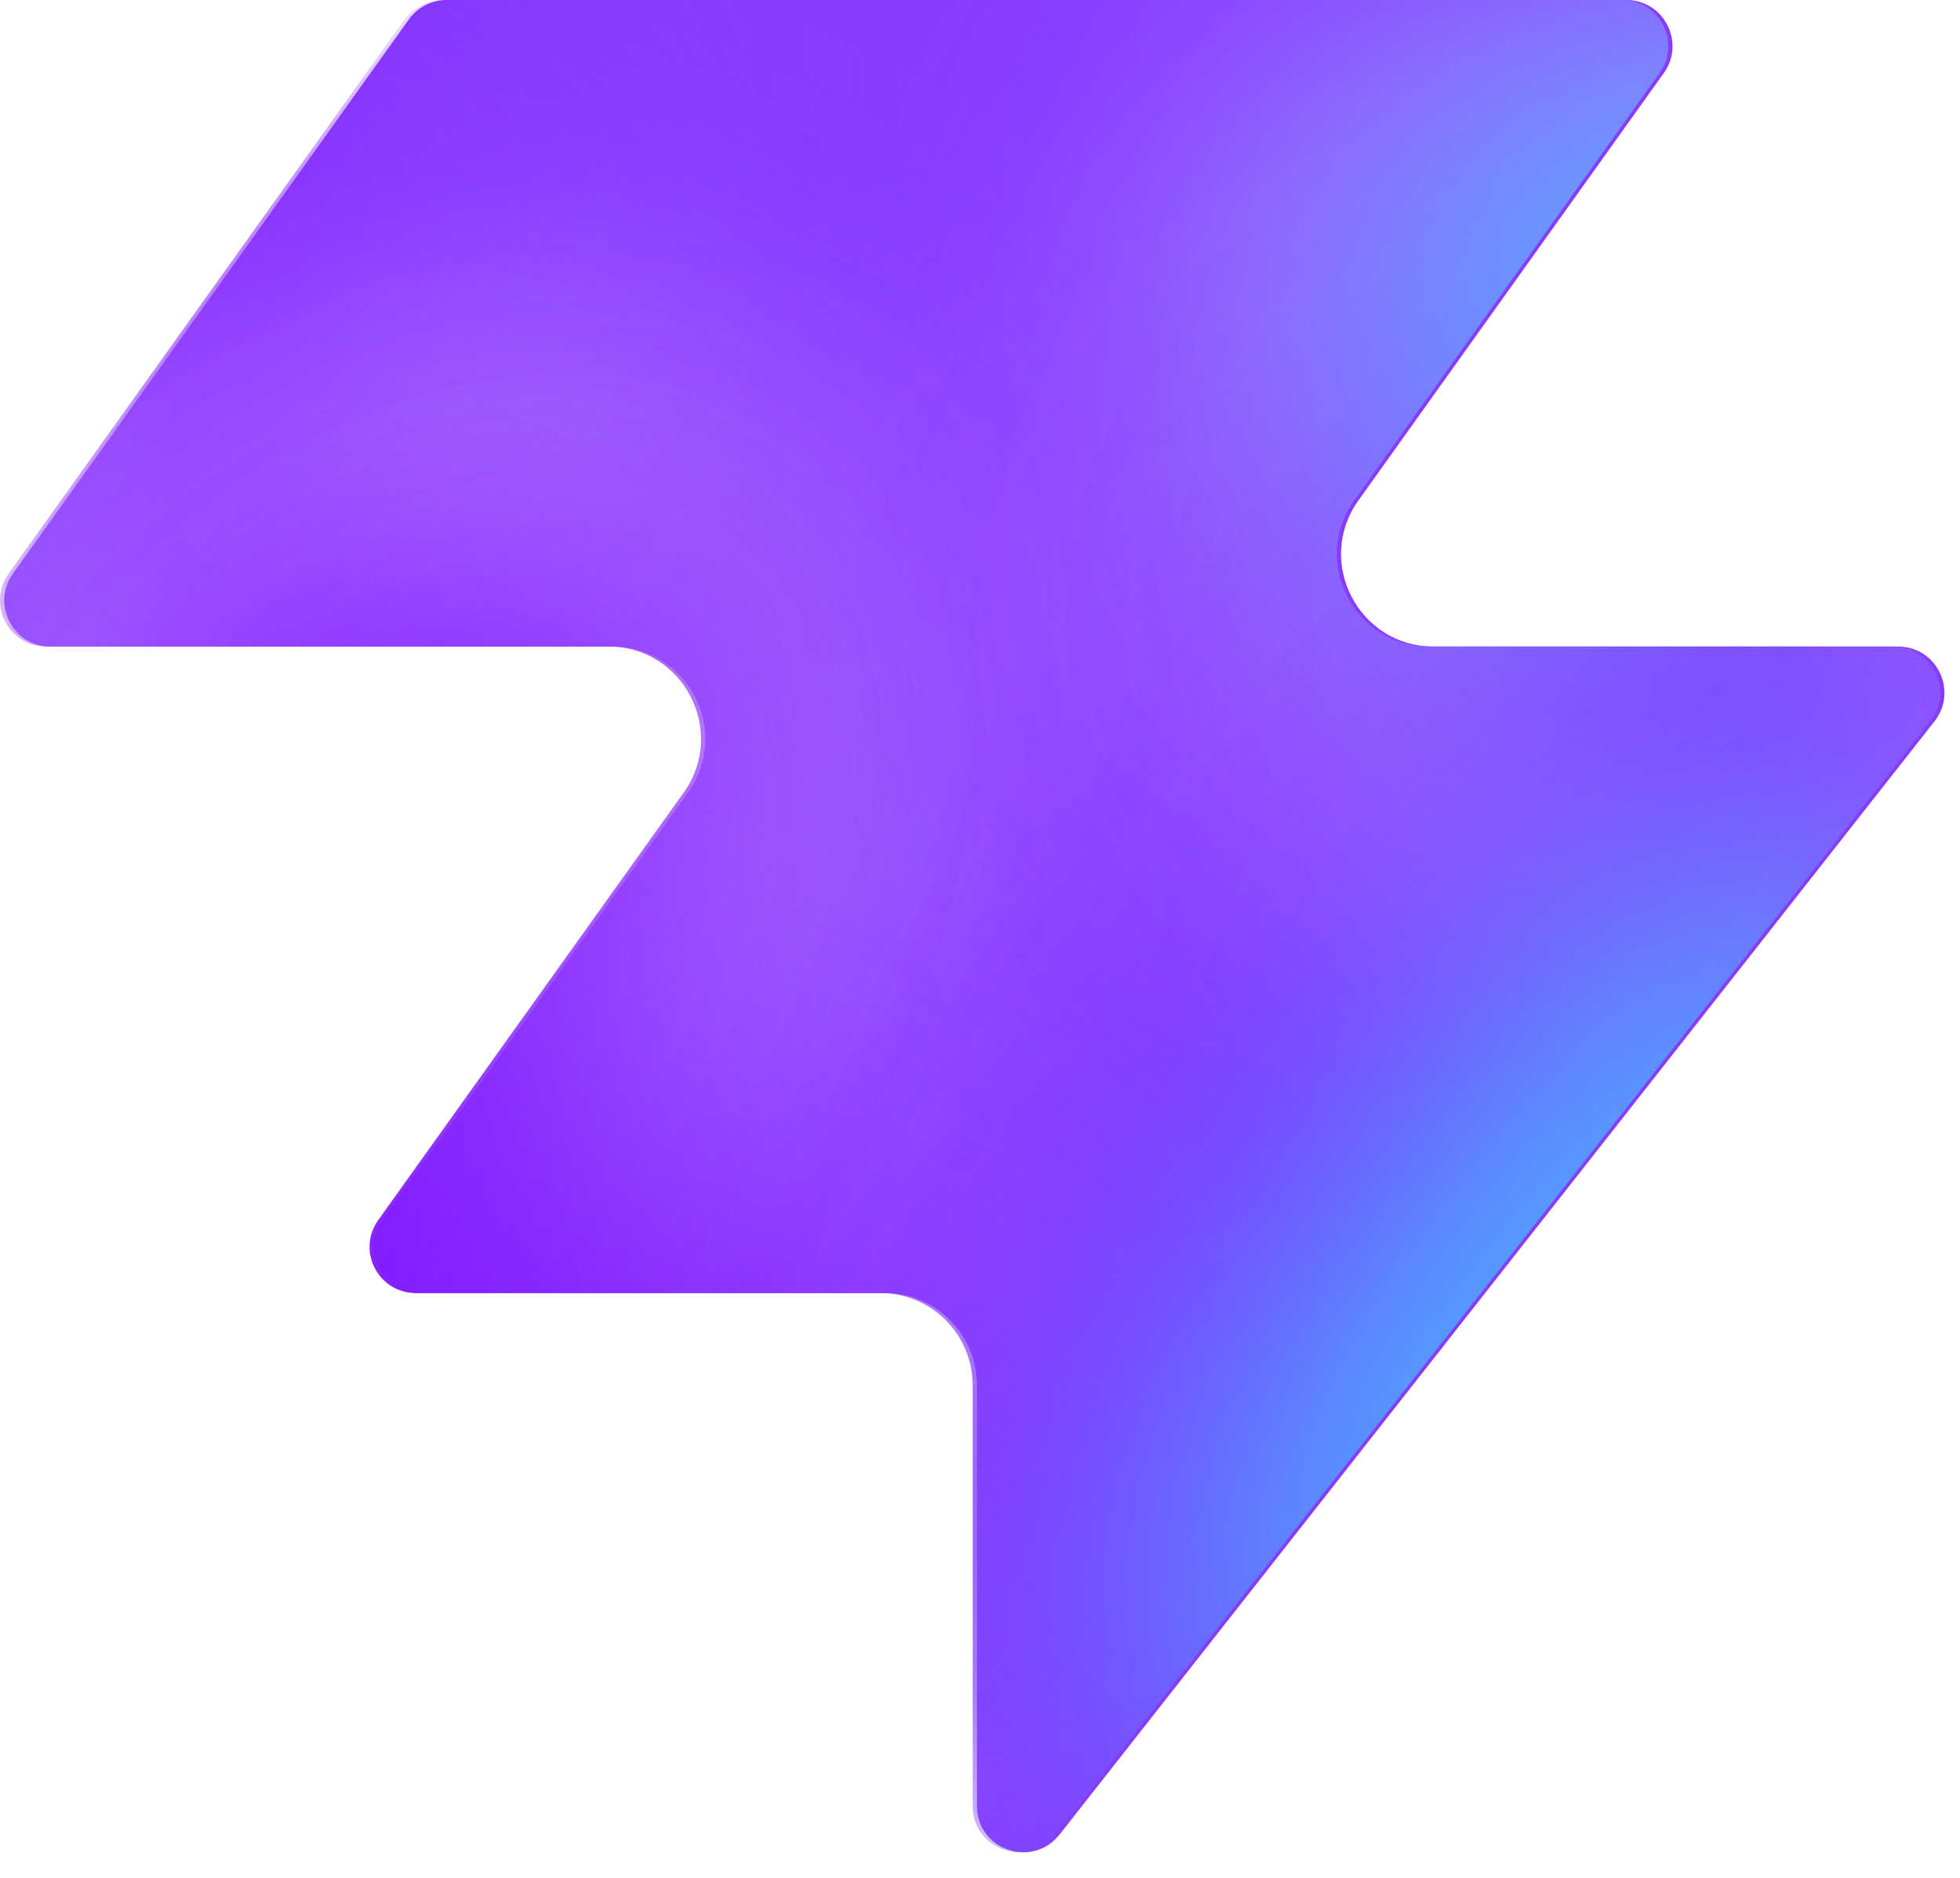
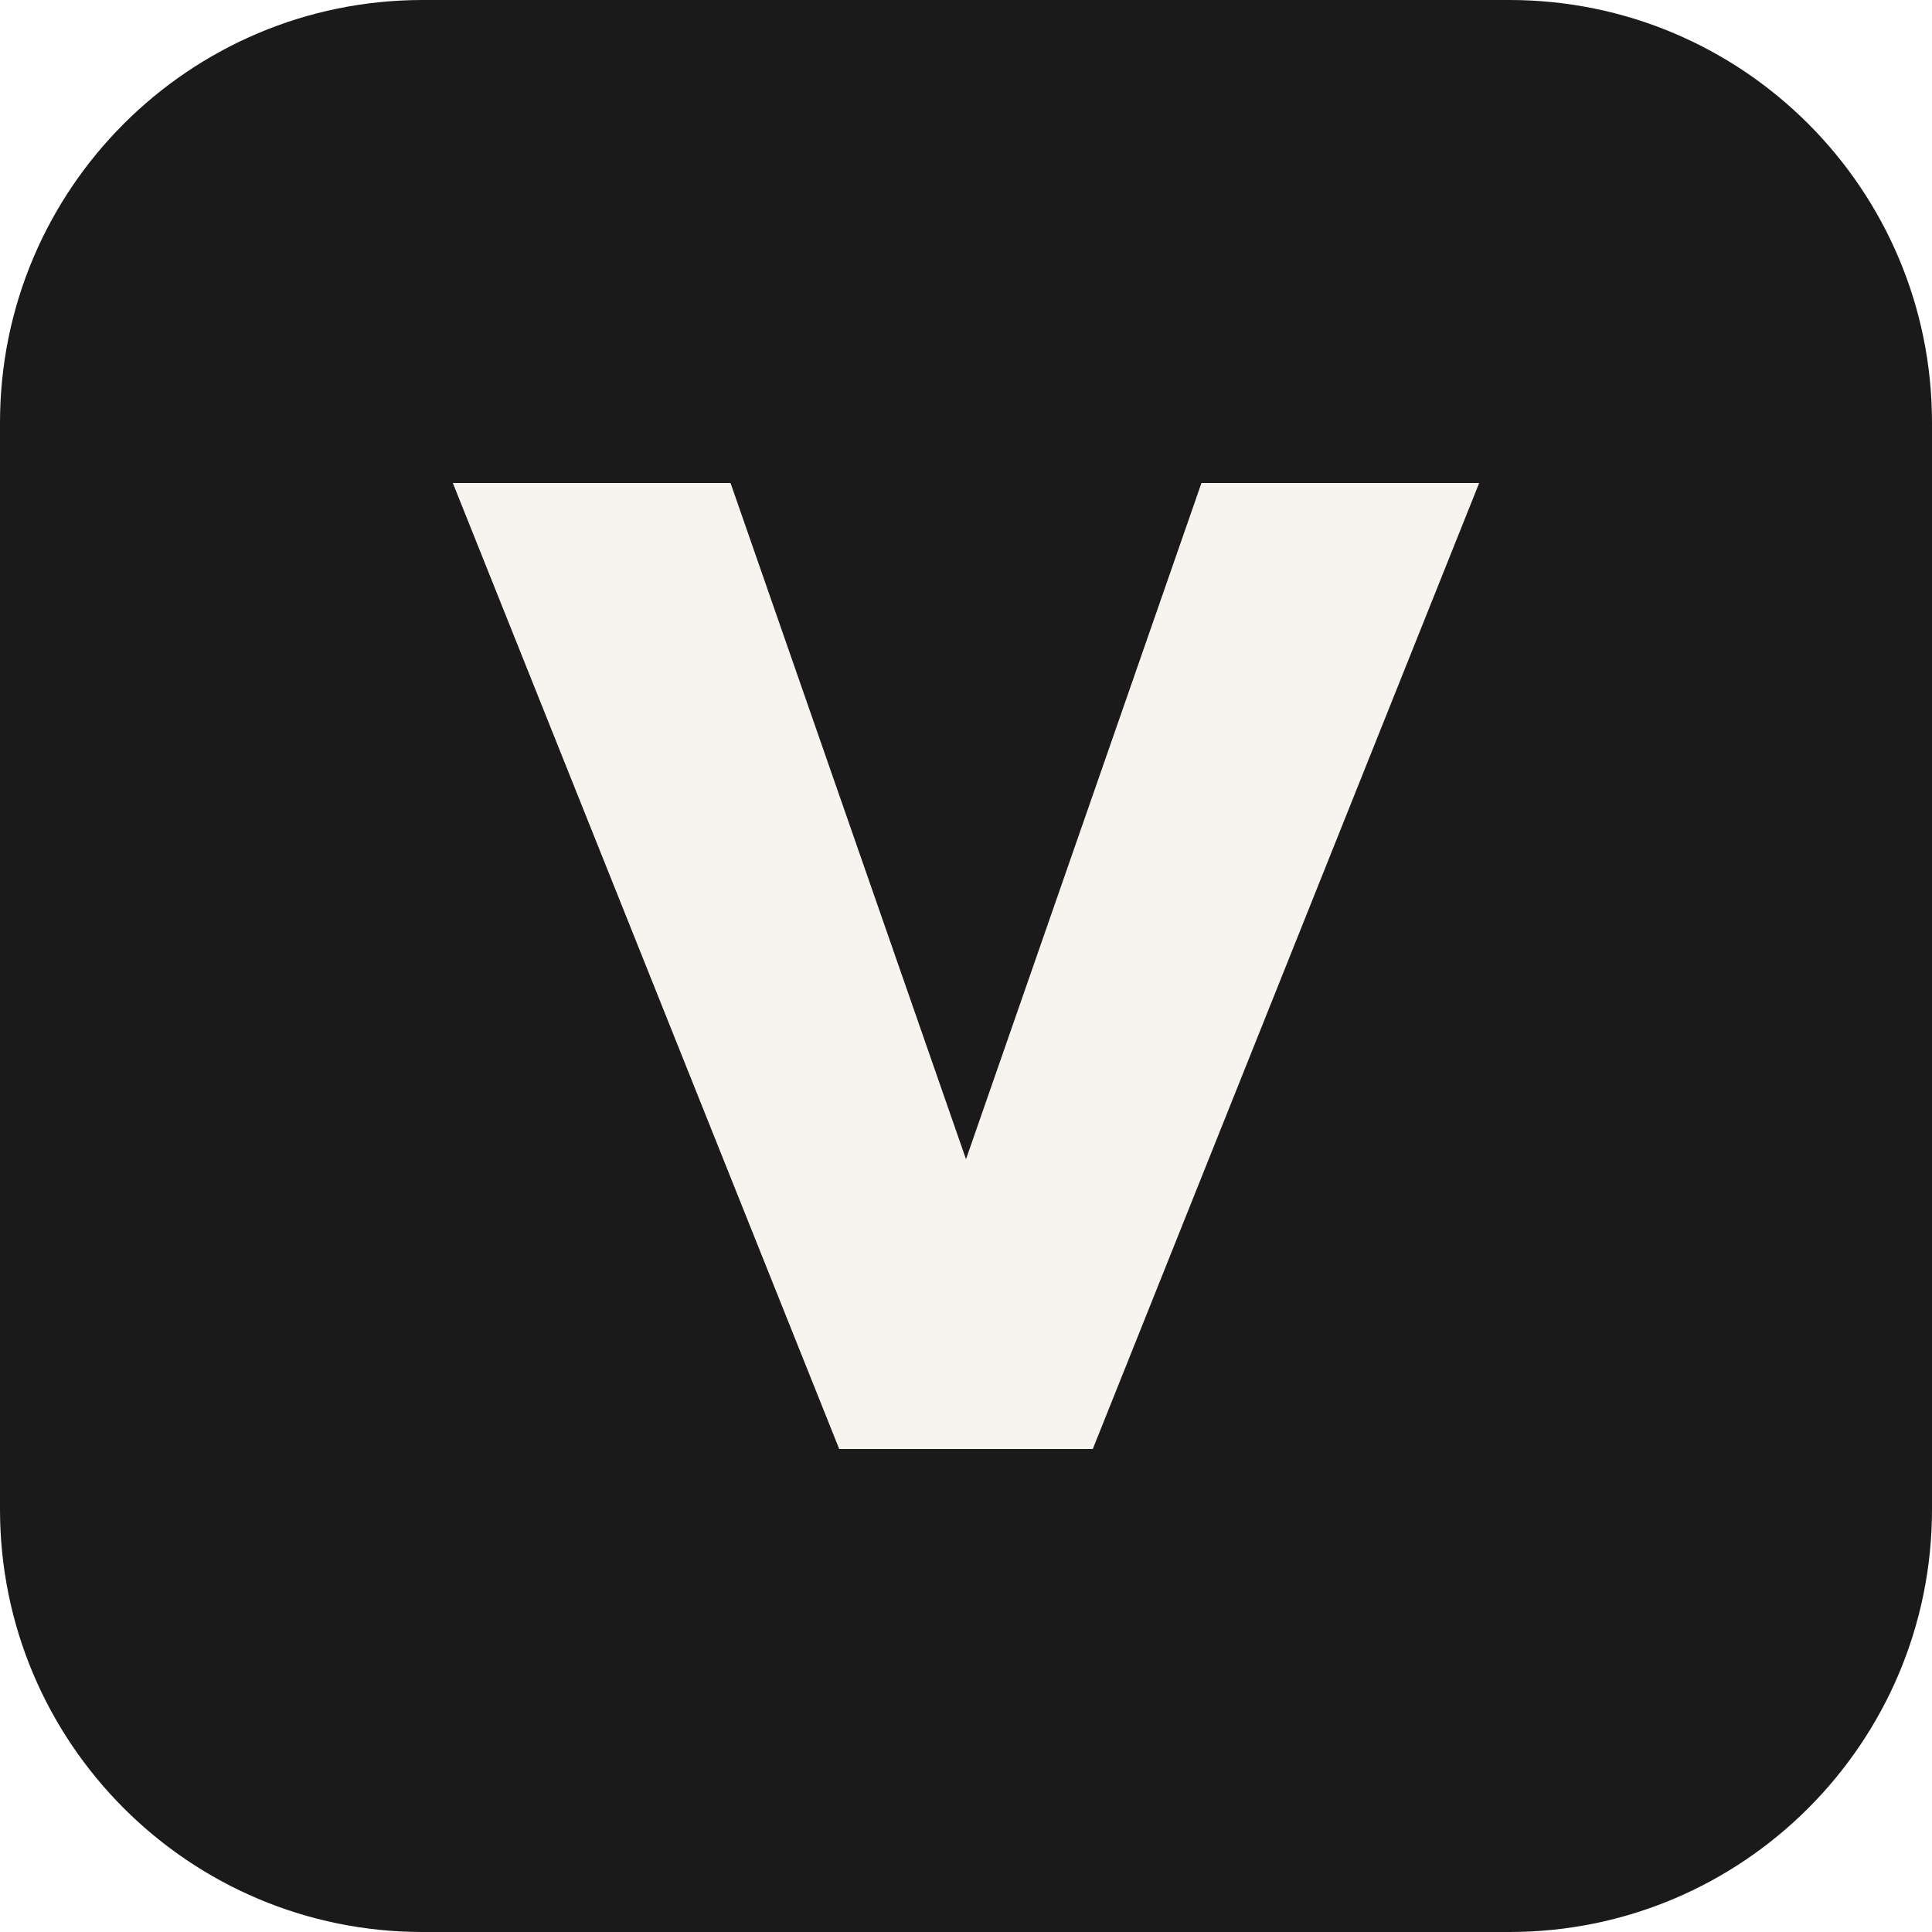
- <svg xmlns="http://www.w3.org/2000/svg" width="48" height="46" fill="none" viewBox="0 0 48 46">
-   <path fill="#863bff" d="M25.946 44.938c-.664.845-2.021.375-2.021-.698V33.937a2.26 2.26 0 0 0-2.262-2.262H10.287c-.92 0-1.456-1.04-.92-1.788l7.48-10.471c1.07-1.497 0-3.578-1.842-3.578H1.237c-.92 0-1.456-1.04-.92-1.788L10.013.474c.214-.297.556-.474.92-.474h28.894c.92 0 1.456 1.04.92 1.788l-7.48 10.471c-1.07 1.498 0 3.579 1.842 3.579h11.377c.943 0 1.473 1.088.89 1.83L25.947 44.94z" style="fill:#863bff;fill:color(display-p3 .525 .23 1);fill-opacity:1" />
-   <mask id="a" width="48" height="46" x="0" y="0" maskUnits="userSpaceOnUse" style="mask-type:alpha">
-     <path fill="#000" d="M25.842 44.938c-.664.844-2.021.375-2.021-.698V33.937a2.26 2.26 0 0 0-2.262-2.262H10.183c-.92 0-1.456-1.04-.92-1.788l7.48-10.471c1.07-1.498 0-3.579-1.842-3.579H1.133c-.92 0-1.456-1.04-.92-1.787L9.91.473c.214-.297.556-.474.92-.474h28.894c.92 0 1.456 1.04.92 1.788l-7.48 10.471c-1.07 1.498 0 3.578 1.842 3.578h11.377c.943 0 1.473 1.088.89 1.832L25.843 44.94z" style="fill:#000;fill-opacity:1" />
-   </mask>
-   <g mask="url(#a)">
-     <g filter="url(#b)">
-       <ellipse cx="5.508" cy="14.704" fill="#ede6ff" rx="5.508" ry="14.704" style="fill:#ede6ff;fill:color(display-p3 .927 .903 1);fill-opacity:1" transform="matrix(.00324 1 1 -.00324 -4.47 31.516)" />
-     </g>
-     <g filter="url(#c)">
-       <ellipse cx="10.399" cy="29.851" fill="#ede6ff" rx="10.399" ry="29.851" style="fill:#ede6ff;fill:color(display-p3 .927 .903 1);fill-opacity:1" transform="matrix(.00324 1 1 -.00324 -39.328 7.883)" />
-     </g>
-     <g filter="url(#d)">
-       <ellipse cx="5.508" cy="30.487" fill="#7e14ff" rx="5.508" ry="30.487" style="fill:#7e14ff;fill:color(display-p3 .492 .077 1);fill-opacity:1" transform="rotate(89.814 -25.913 -14.639)scale(1 -1)" />
-     </g>
-     <g filter="url(#e)">
-       <ellipse cx="5.508" cy="30.599" fill="#7e14ff" rx="5.508" ry="30.599" style="fill:#7e14ff;fill:color(display-p3 .492 .077 1);fill-opacity:1" transform="rotate(89.814 -32.644 -3.334)scale(1 -1)" />
-     </g>
-     <g filter="url(#f)">
-       <ellipse cx="5.508" cy="30.599" fill="#7e14ff" rx="5.508" ry="30.599" style="fill:#7e14ff;fill:color(display-p3 .492 .077 1);fill-opacity:1" transform="matrix(.00324 1 1 -.00324 -34.34 30.47)" />
-     </g>
-     <g filter="url(#g)">
-       <ellipse cx="14.072" cy="22.078" fill="#ede6ff" rx="14.072" ry="22.078" style="fill:#ede6ff;fill:color(display-p3 .927 .903 1);fill-opacity:1" transform="rotate(93.35 24.506 48.493)scale(-1 1)" />
-     </g>
-     <g filter="url(#h)">
-       <ellipse cx="3.47" cy="21.501" fill="#7e14ff" rx="3.47" ry="21.501" style="fill:#7e14ff;fill:color(display-p3 .492 .077 1);fill-opacity:1" transform="rotate(89.009 28.708 47.59)scale(-1 1)" />
-     </g>
-     <g filter="url(#i)">
-       <ellipse cx="3.47" cy="21.501" fill="#7e14ff" rx="3.47" ry="21.501" style="fill:#7e14ff;fill:color(display-p3 .492 .077 1);fill-opacity:1" transform="rotate(89.009 28.708 47.59)scale(-1 1)" />
-     </g>
-     <g filter="url(#j)">
-       <ellipse cx=".387" cy="8.972" fill="#7e14ff" rx="4.407" ry="29.108" style="fill:#7e14ff;fill:color(display-p3 .492 .077 1);fill-opacity:1" transform="rotate(39.51 .387 8.972)" />
-     </g>
-     <g filter="url(#k)">
-       <ellipse cx="47.523" cy="-6.092" fill="#7e14ff" rx="4.407" ry="29.108" style="fill:#7e14ff;fill:color(display-p3 .492 .077 1);fill-opacity:1" transform="rotate(37.892 47.523 -6.092)" />
-     </g>
-     <g filter="url(#l)">
-       <ellipse cx="41.412" cy="6.333" fill="#47bfff" rx="5.971" ry="9.665" style="fill:#47bfff;fill:color(display-p3 .28 .748 1);fill-opacity:1" transform="rotate(37.892 41.412 6.333)" />
-     </g>
-     <g filter="url(#m)">
-       <ellipse cx="-1.879" cy="38.332" fill="#7e14ff" rx="4.407" ry="29.108" style="fill:#7e14ff;fill:color(display-p3 .492 .077 1);fill-opacity:1" transform="rotate(37.892 -1.88 38.332)" />
-     </g>
-     <g filter="url(#n)">
-       <ellipse cx="-1.879" cy="38.332" fill="#7e14ff" rx="4.407" ry="29.108" style="fill:#7e14ff;fill:color(display-p3 .492 .077 1);fill-opacity:1" transform="rotate(37.892 -1.88 38.332)" />
-     </g>
-     <g filter="url(#o)">
-       <ellipse cx="35.651" cy="29.907" fill="#7e14ff" rx="4.407" ry="29.108" style="fill:#7e14ff;fill:color(display-p3 .492 .077 1);fill-opacity:1" transform="rotate(37.892 35.651 29.907)" />
-     </g>
-     <g filter="url(#p)">
-       <ellipse cx="38.418" cy="32.4" fill="#47bfff" rx="5.971" ry="15.297" style="fill:#47bfff;fill:color(display-p3 .28 .748 1);fill-opacity:1" transform="rotate(37.892 38.418 32.4)" />
-     </g>
-   </g>
-   <defs>
-     <filter id="b" width="60.045" height="41.654" x="-19.77" y="16.149" color-interpolation-filters="sRGB" filterUnits="userSpaceOnUse">
-       <feFlood flood-opacity="0" result="BackgroundImageFix" />
-       <feBlend in="SourceGraphic" in2="BackgroundImageFix" result="shape" />
-       <feGaussianBlur result="effect1_foregroundBlur_2002_17158" stdDeviation="7.659" />
-     </filter>
-     <filter id="c" width="90.34" height="51.437" x="-54.613" y="-7.533" color-interpolation-filters="sRGB" filterUnits="userSpaceOnUse">
-       <feFlood flood-opacity="0" result="BackgroundImageFix" />
-       <feBlend in="SourceGraphic" in2="BackgroundImageFix" result="shape" />
-       <feGaussianBlur result="effect1_foregroundBlur_2002_17158" stdDeviation="7.659" />
-     </filter>
-     <filter id="d" width="79.355" height="29.4" x="-49.64" y="2.03" color-interpolation-filters="sRGB" filterUnits="userSpaceOnUse">
-       <feFlood flood-opacity="0" result="BackgroundImageFix" />
-       <feBlend in="SourceGraphic" in2="BackgroundImageFix" result="shape" />
-       <feGaussianBlur result="effect1_foregroundBlur_2002_17158" stdDeviation="4.596" />
-     </filter>
-     <filter id="e" width="79.579" height="29.4" x="-45.045" y="20.029" color-interpolation-filters="sRGB" filterUnits="userSpaceOnUse">
-       <feFlood flood-opacity="0" result="BackgroundImageFix" />
-       <feBlend in="SourceGraphic" in2="BackgroundImageFix" result="shape" />
-       <feGaussianBlur result="effect1_foregroundBlur_2002_17158" stdDeviation="4.596" />
-     </filter>
-     <filter id="f" width="79.579" height="29.4" x="-43.513" y="21.178" color-interpolation-filters="sRGB" filterUnits="userSpaceOnUse">
-       <feFlood flood-opacity="0" result="BackgroundImageFix" />
-       <feBlend in="SourceGraphic" in2="BackgroundImageFix" result="shape" />
-       <feGaussianBlur result="effect1_foregroundBlur_2002_17158" stdDeviation="4.596" />
-     </filter>
-     <filter id="g" width="74.749" height="58.852" x="15.756" y="-17.901" color-interpolation-filters="sRGB" filterUnits="userSpaceOnUse">
-       <feFlood flood-opacity="0" result="BackgroundImageFix" />
-       <feBlend in="SourceGraphic" in2="BackgroundImageFix" result="shape" />
-       <feGaussianBlur result="effect1_foregroundBlur_2002_17158" stdDeviation="7.659" />
-     </filter>
-     <filter id="h" width="61.377" height="25.362" x="23.548" y="2.284" color-interpolation-filters="sRGB" filterUnits="userSpaceOnUse">
-       <feFlood flood-opacity="0" result="BackgroundImageFix" />
-       <feBlend in="SourceGraphic" in2="BackgroundImageFix" result="shape" />
-       <feGaussianBlur result="effect1_foregroundBlur_2002_17158" stdDeviation="4.596" />
-     </filter>
-     <filter id="i" width="61.377" height="25.362" x="23.548" y="2.284" color-interpolation-filters="sRGB" filterUnits="userSpaceOnUse">
-       <feFlood flood-opacity="0" result="BackgroundImageFix" />
-       <feBlend in="SourceGraphic" in2="BackgroundImageFix" result="shape" />
-       <feGaussianBlur result="effect1_foregroundBlur_2002_17158" stdDeviation="4.596" />
-     </filter>
-     <filter id="j" width="56.045" height="63.649" x="-27.636" y="-22.853" color-interpolation-filters="sRGB" filterUnits="userSpaceOnUse">
-       <feFlood flood-opacity="0" result="BackgroundImageFix" />
-       <feBlend in="SourceGraphic" in2="BackgroundImageFix" result="shape" />
-       <feGaussianBlur result="effect1_foregroundBlur_2002_17158" stdDeviation="4.596" />
-     </filter>
-     <filter id="k" width="54.814" height="64.646" x="20.116" y="-38.415" color-interpolation-filters="sRGB" filterUnits="userSpaceOnUse">
-       <feFlood flood-opacity="0" result="BackgroundImageFix" />
-       <feBlend in="SourceGraphic" in2="BackgroundImageFix" result="shape" />
-       <feGaussianBlur result="effect1_foregroundBlur_2002_17158" stdDeviation="4.596" />
-     </filter>
-     <filter id="l" width="33.541" height="35.313" x="24.641" y="-11.323" color-interpolation-filters="sRGB" filterUnits="userSpaceOnUse">
-       <feFlood flood-opacity="0" result="BackgroundImageFix" />
-       <feBlend in="SourceGraphic" in2="BackgroundImageFix" result="shape" />
-       <feGaussianBlur result="effect1_foregroundBlur_2002_17158" stdDeviation="4.596" />
-     </filter>
-     <filter id="m" width="54.814" height="64.646" x="-29.286" y="6.009" color-interpolation-filters="sRGB" filterUnits="userSpaceOnUse">
-       <feFlood flood-opacity="0" result="BackgroundImageFix" />
-       <feBlend in="SourceGraphic" in2="BackgroundImageFix" result="shape" />
-       <feGaussianBlur result="effect1_foregroundBlur_2002_17158" stdDeviation="4.596" />
-     </filter>
-     <filter id="n" width="54.814" height="64.646" x="-29.286" y="6.009" color-interpolation-filters="sRGB" filterUnits="userSpaceOnUse">
-       <feFlood flood-opacity="0" result="BackgroundImageFix" />
-       <feBlend in="SourceGraphic" in2="BackgroundImageFix" result="shape" />
-       <feGaussianBlur result="effect1_foregroundBlur_2002_17158" stdDeviation="4.596" />
-     </filter>
-     <filter id="o" width="54.814" height="64.646" x="8.244" y="-2.416" color-interpolation-filters="sRGB" filterUnits="userSpaceOnUse">
-       <feFlood flood-opacity="0" result="BackgroundImageFix" />
-       <feBlend in="SourceGraphic" in2="BackgroundImageFix" result="shape" />
-       <feGaussianBlur result="effect1_foregroundBlur_2002_17158" stdDeviation="4.596" />
-     </filter>
-     <filter id="p" width="39.409" height="43.623" x="18.713" y="10.588" color-interpolation-filters="sRGB" filterUnits="userSpaceOnUse">
-       <feFlood flood-opacity="0" result="BackgroundImageFix" />
-       <feBlend in="SourceGraphic" in2="BackgroundImageFix" result="shape" />
-       <feGaussianBlur result="effect1_foregroundBlur_2002_17158" stdDeviation="4.596" />
-     </filter>
-   </defs>
+ <svg xmlns="http://www.w3.org/2000/svg" width="32" height="32" viewBox="0 0 32 32">
+   <rect width="32" height="32" rx="7" fill="#1a1a1a" />
+   <path d="M7.5 8h4.6l3.9 11.2L19.9 8h4.6l-6.4 16h-4.2z" fill="#f7f4ef" />
</svg>
